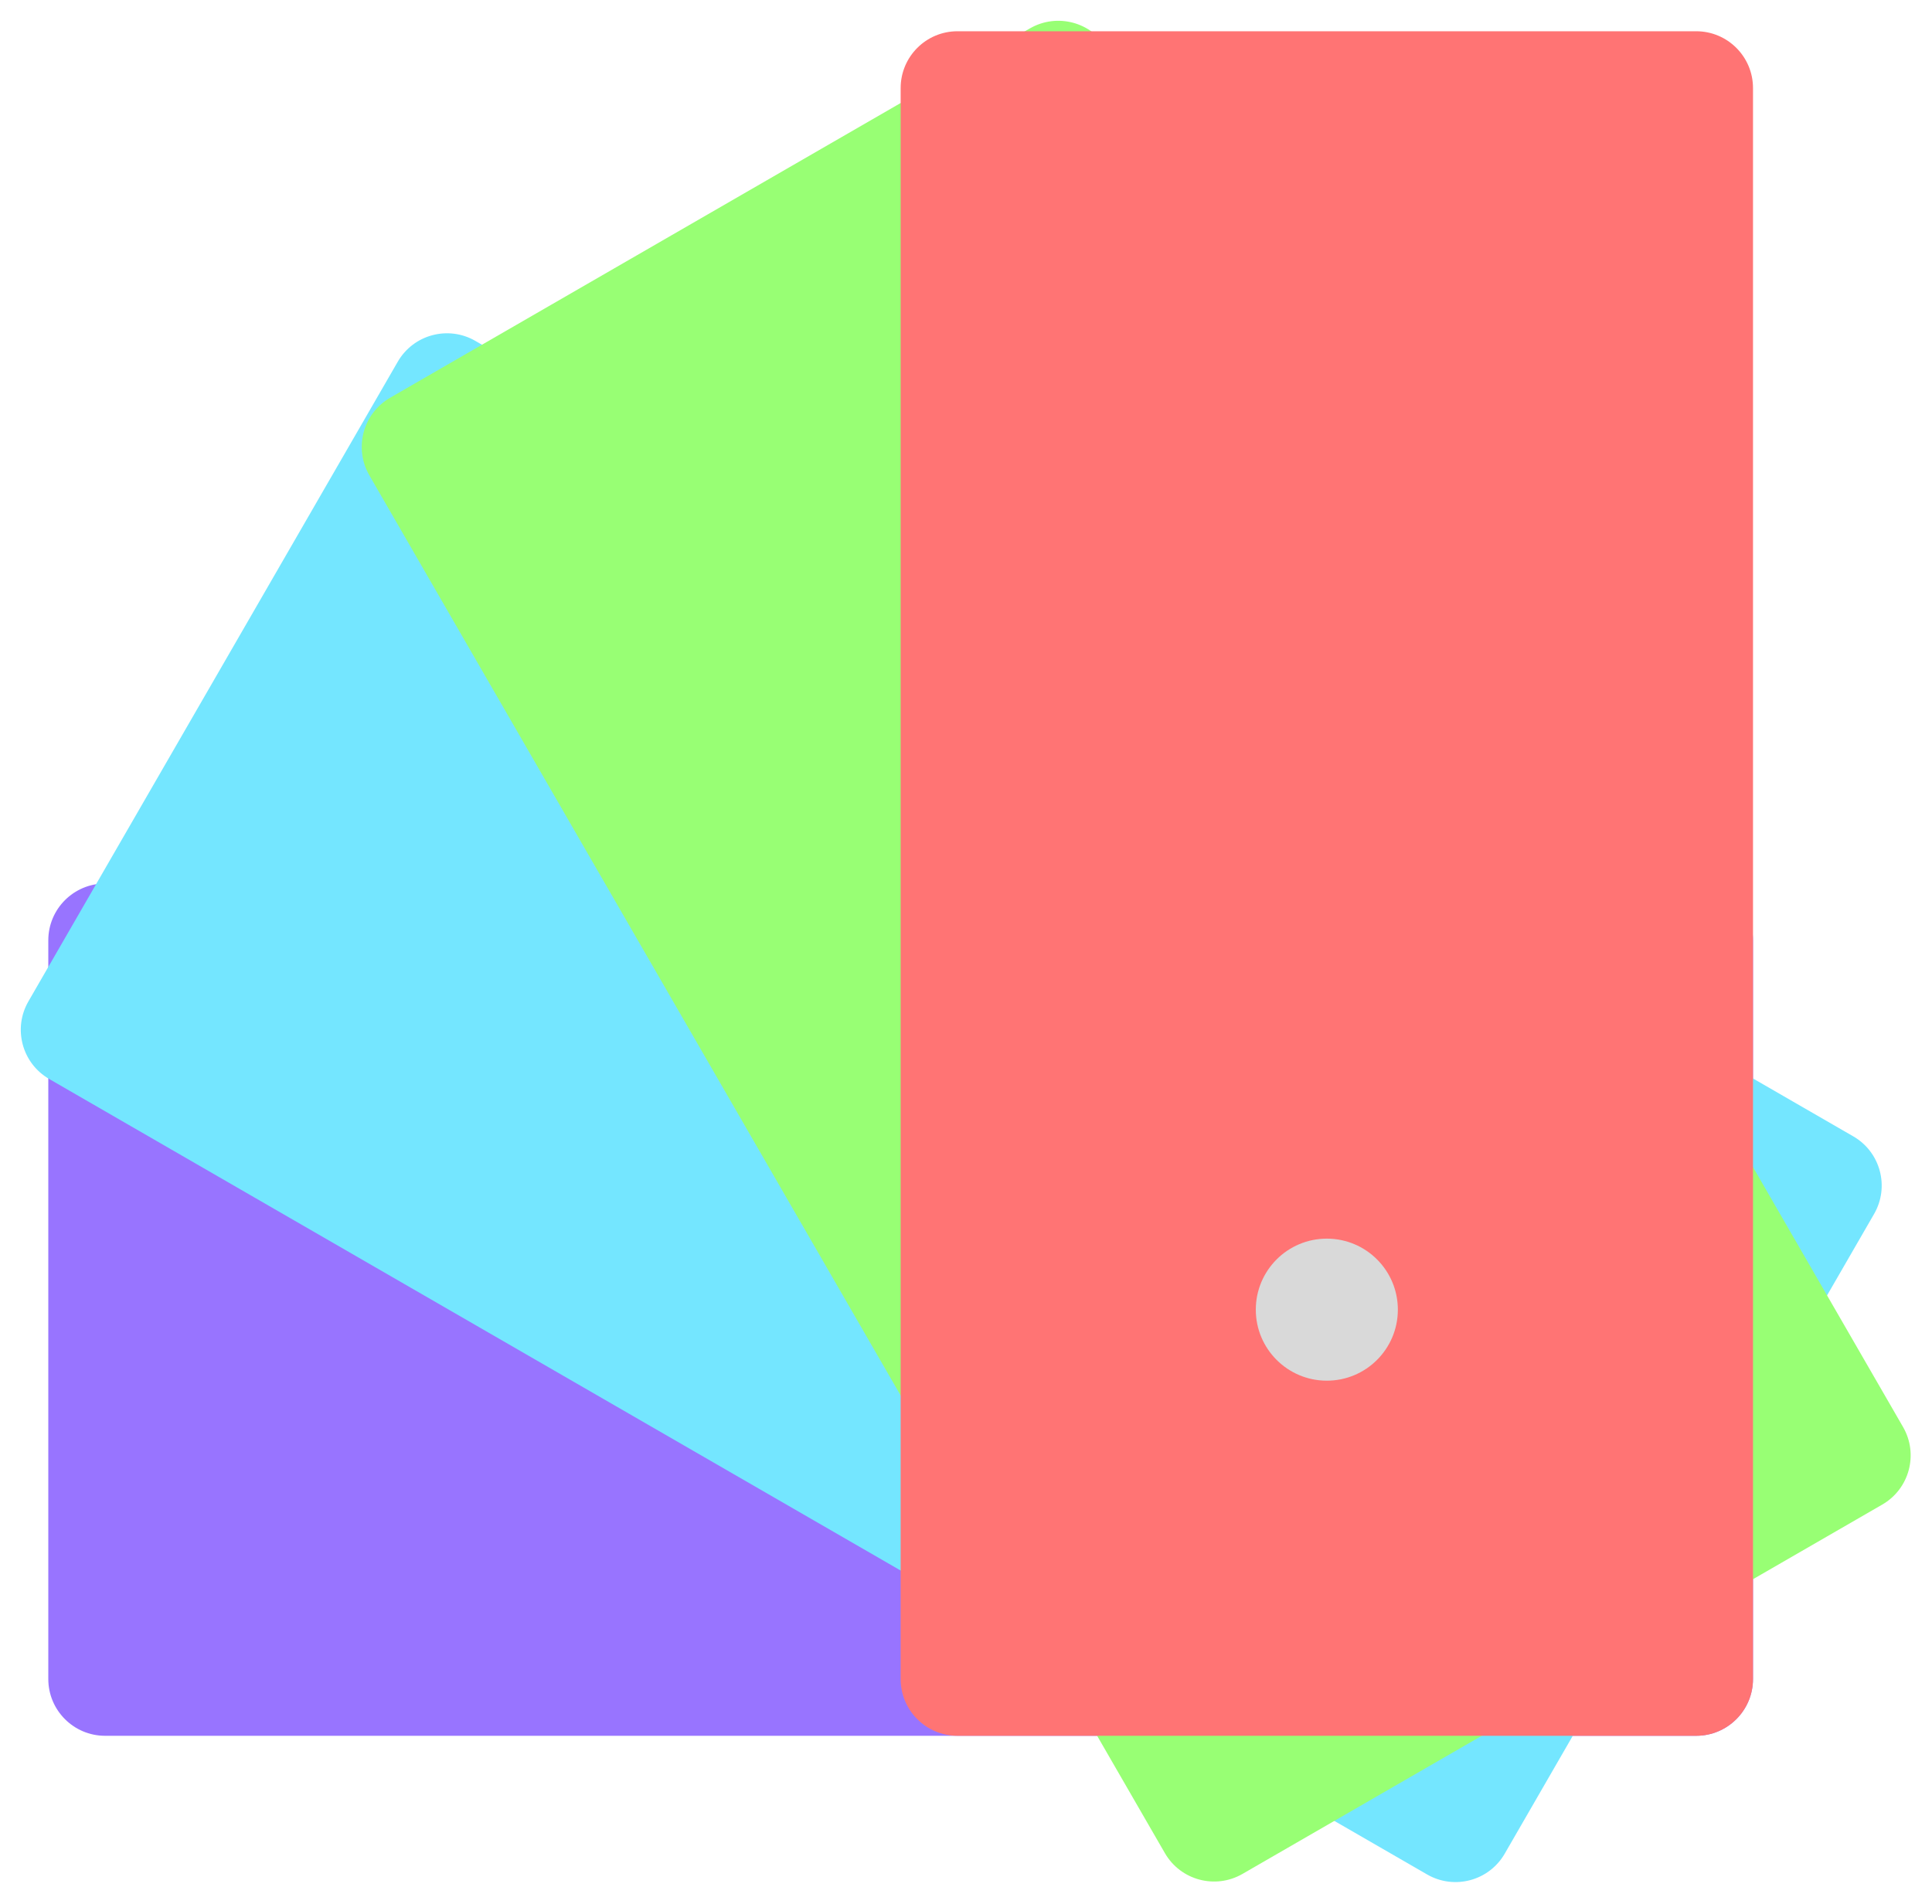
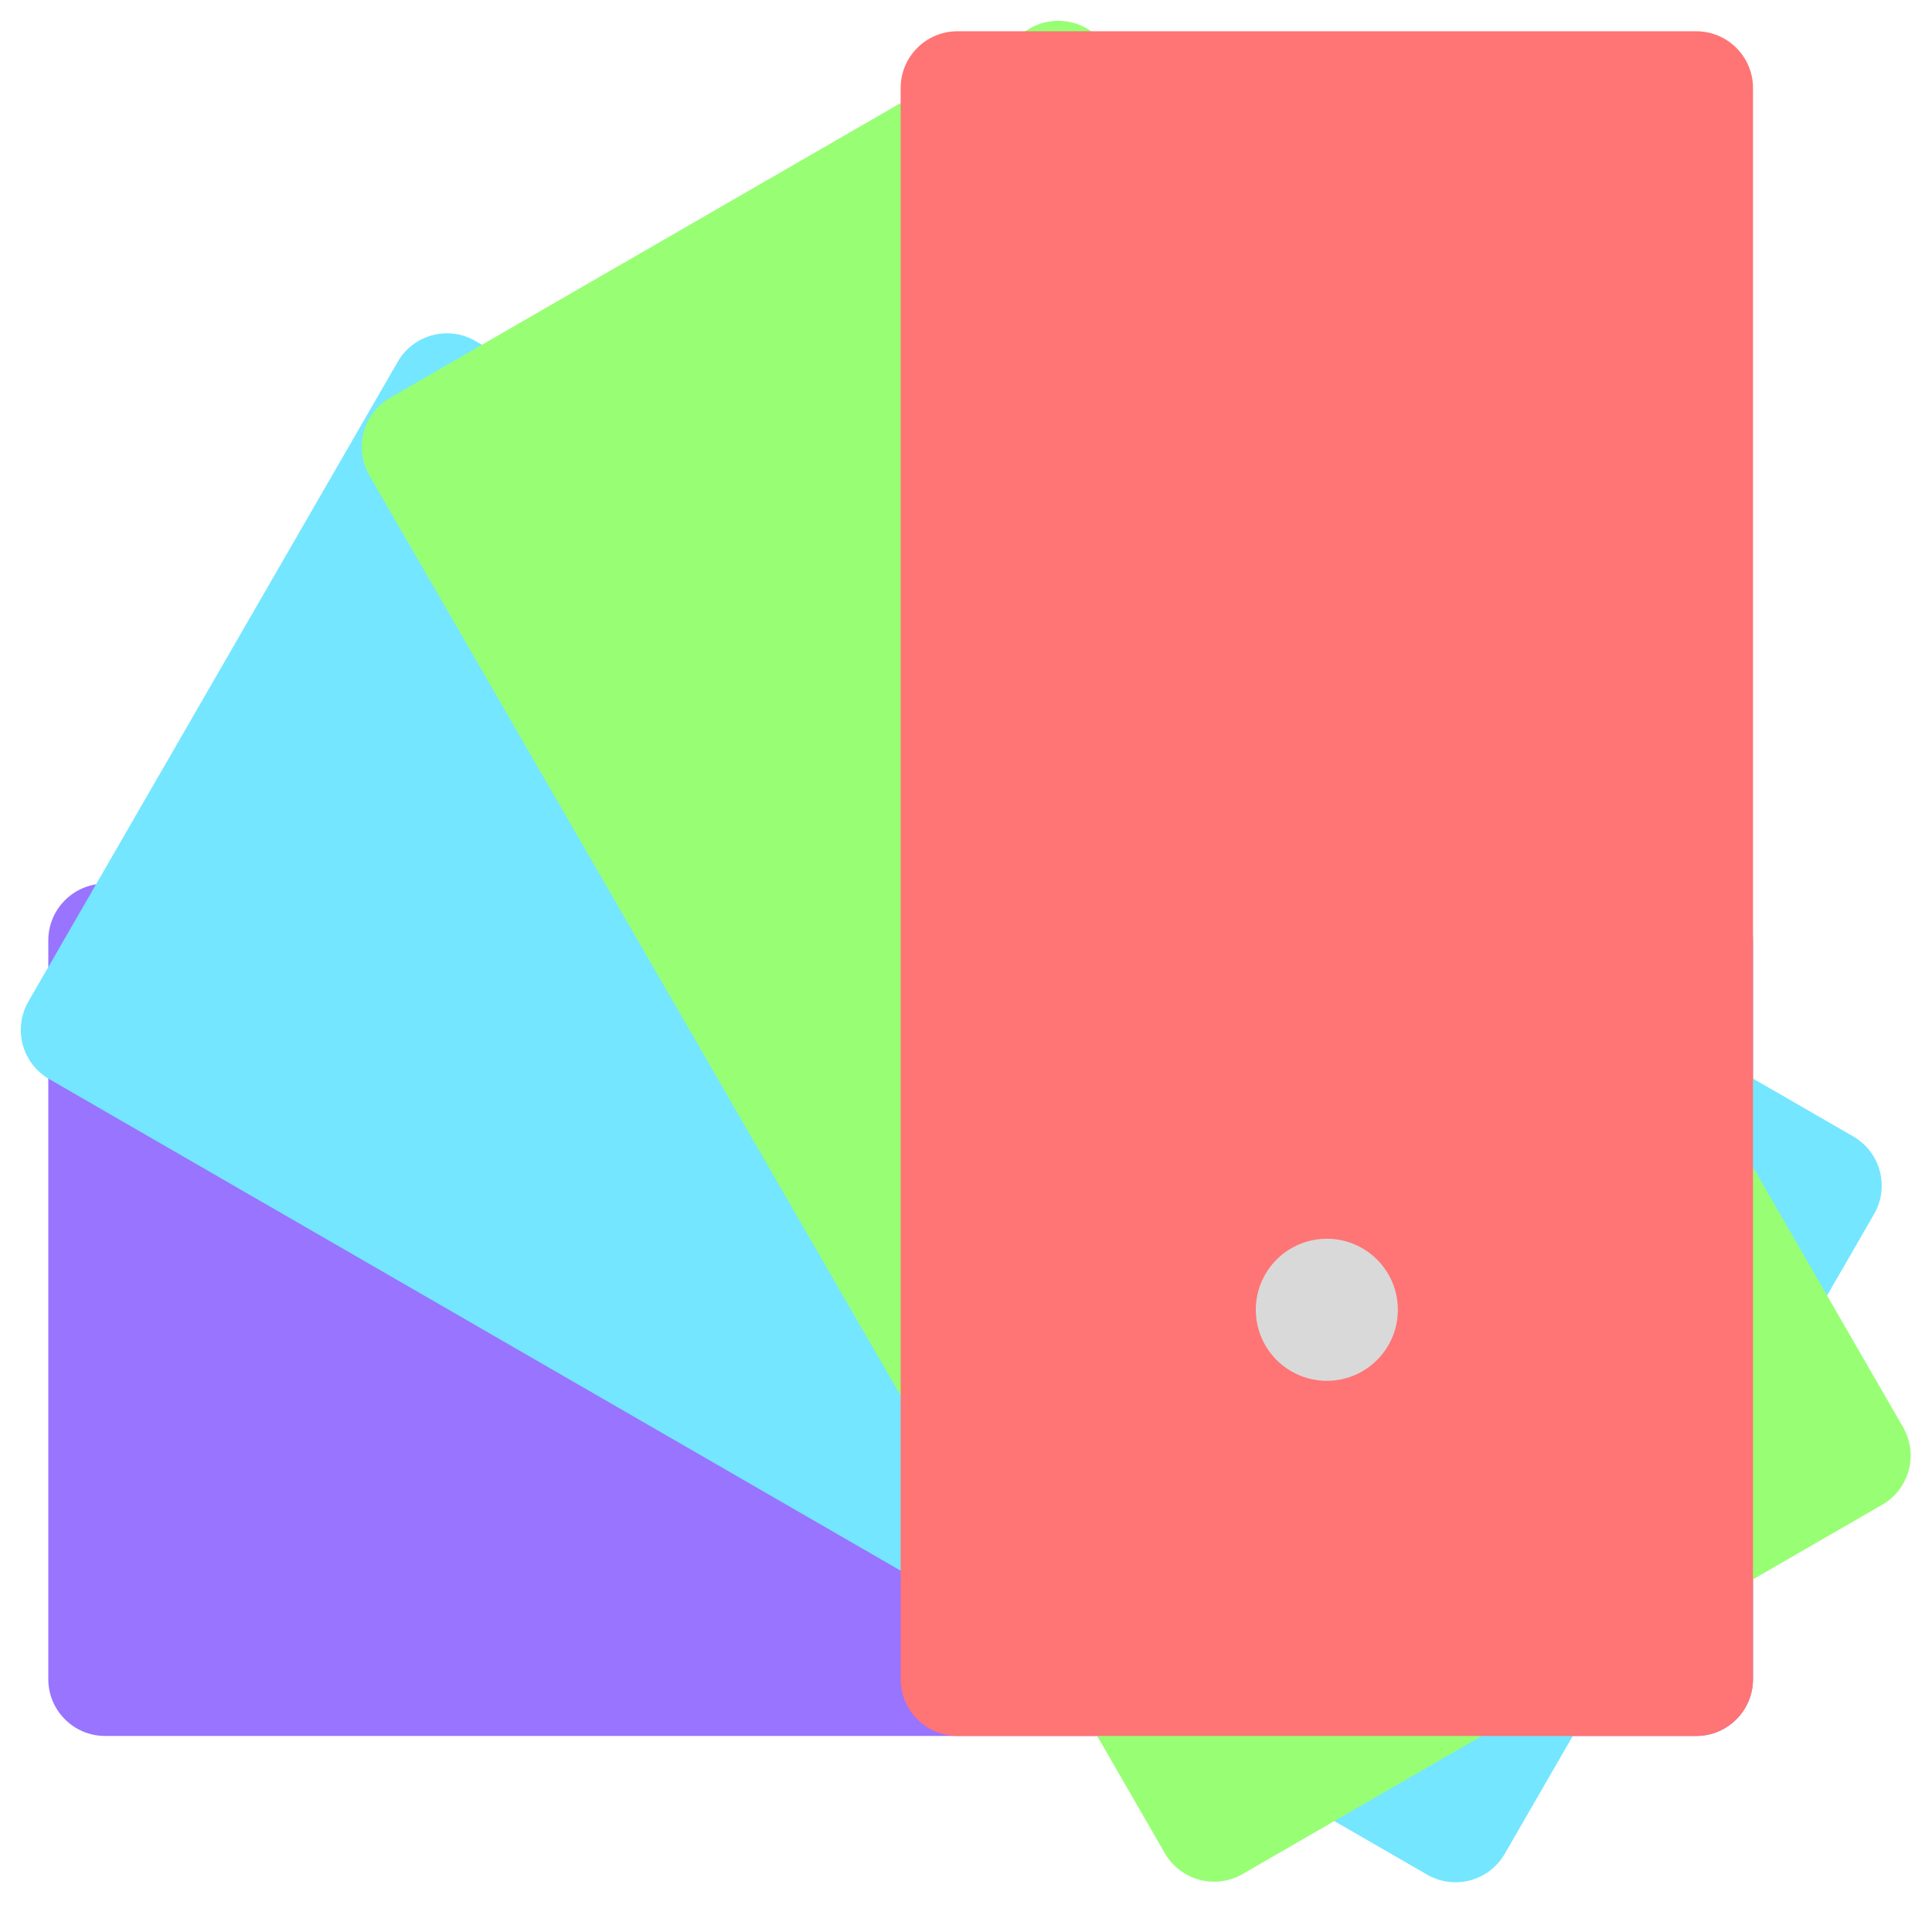
- <svg xmlns="http://www.w3.org/2000/svg" width="680" height="670" viewBox="0 0 680 670" fill="none">
+ <svg xmlns="http://www.w3.org/2000/svg" width="680" height="680" viewBox="0 0 680 680" fill="none">
  <rect x="17" y="611" width="300" height="600" rx="20" transform="rotate(-90 17 611)" fill="#9874FF" />
  <rect y="369.808" width="300" height="600" rx="20" transform="rotate(-60 0 369.808)" fill="#74E6FF" />
  <rect x="120" y="150" width="300" height="600" rx="20" transform="rotate(-30 120 150)" fill="#98FF74" />
  <rect x="317" y="11" width="300" height="600" rx="20" fill="#FF7474" />
  <path d="M492 461C492 474.807 480.807 486 467 486C453.193 486 442 474.807 442 461C442 447.193 453.193 436 467 436C480.807 436 492 447.193 492 461Z" fill="#D9D9D9" />
</svg>
